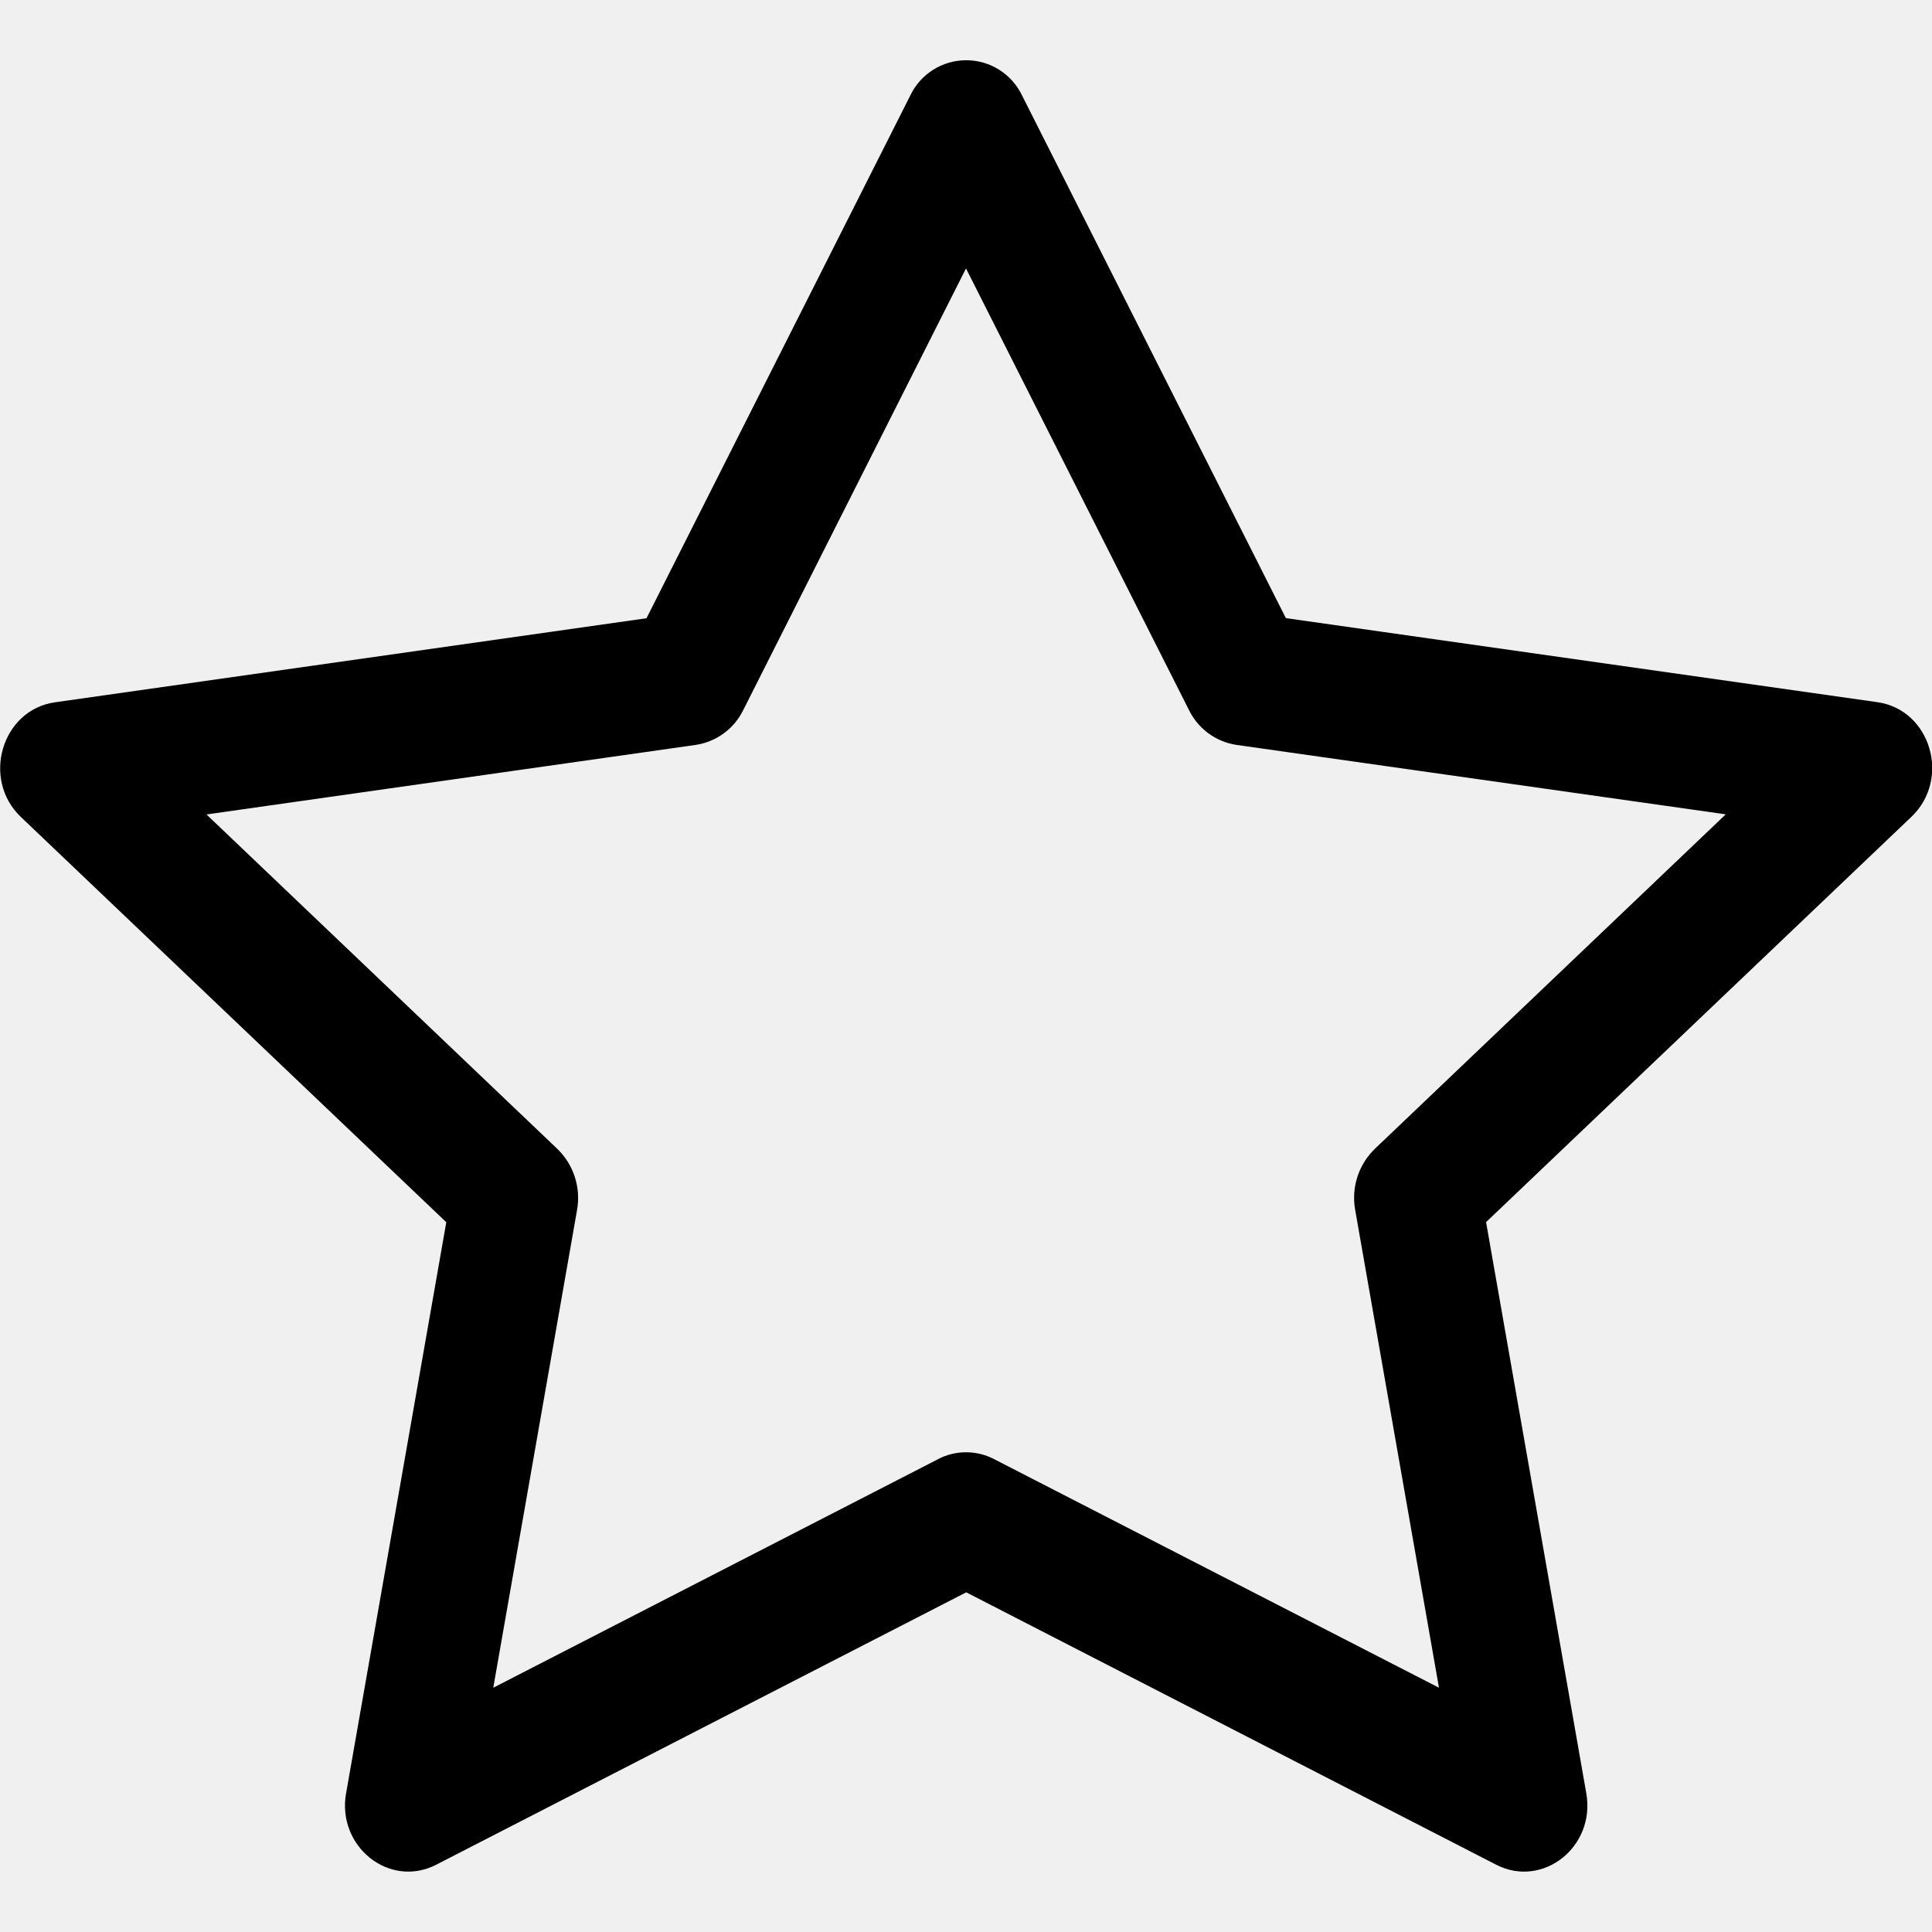
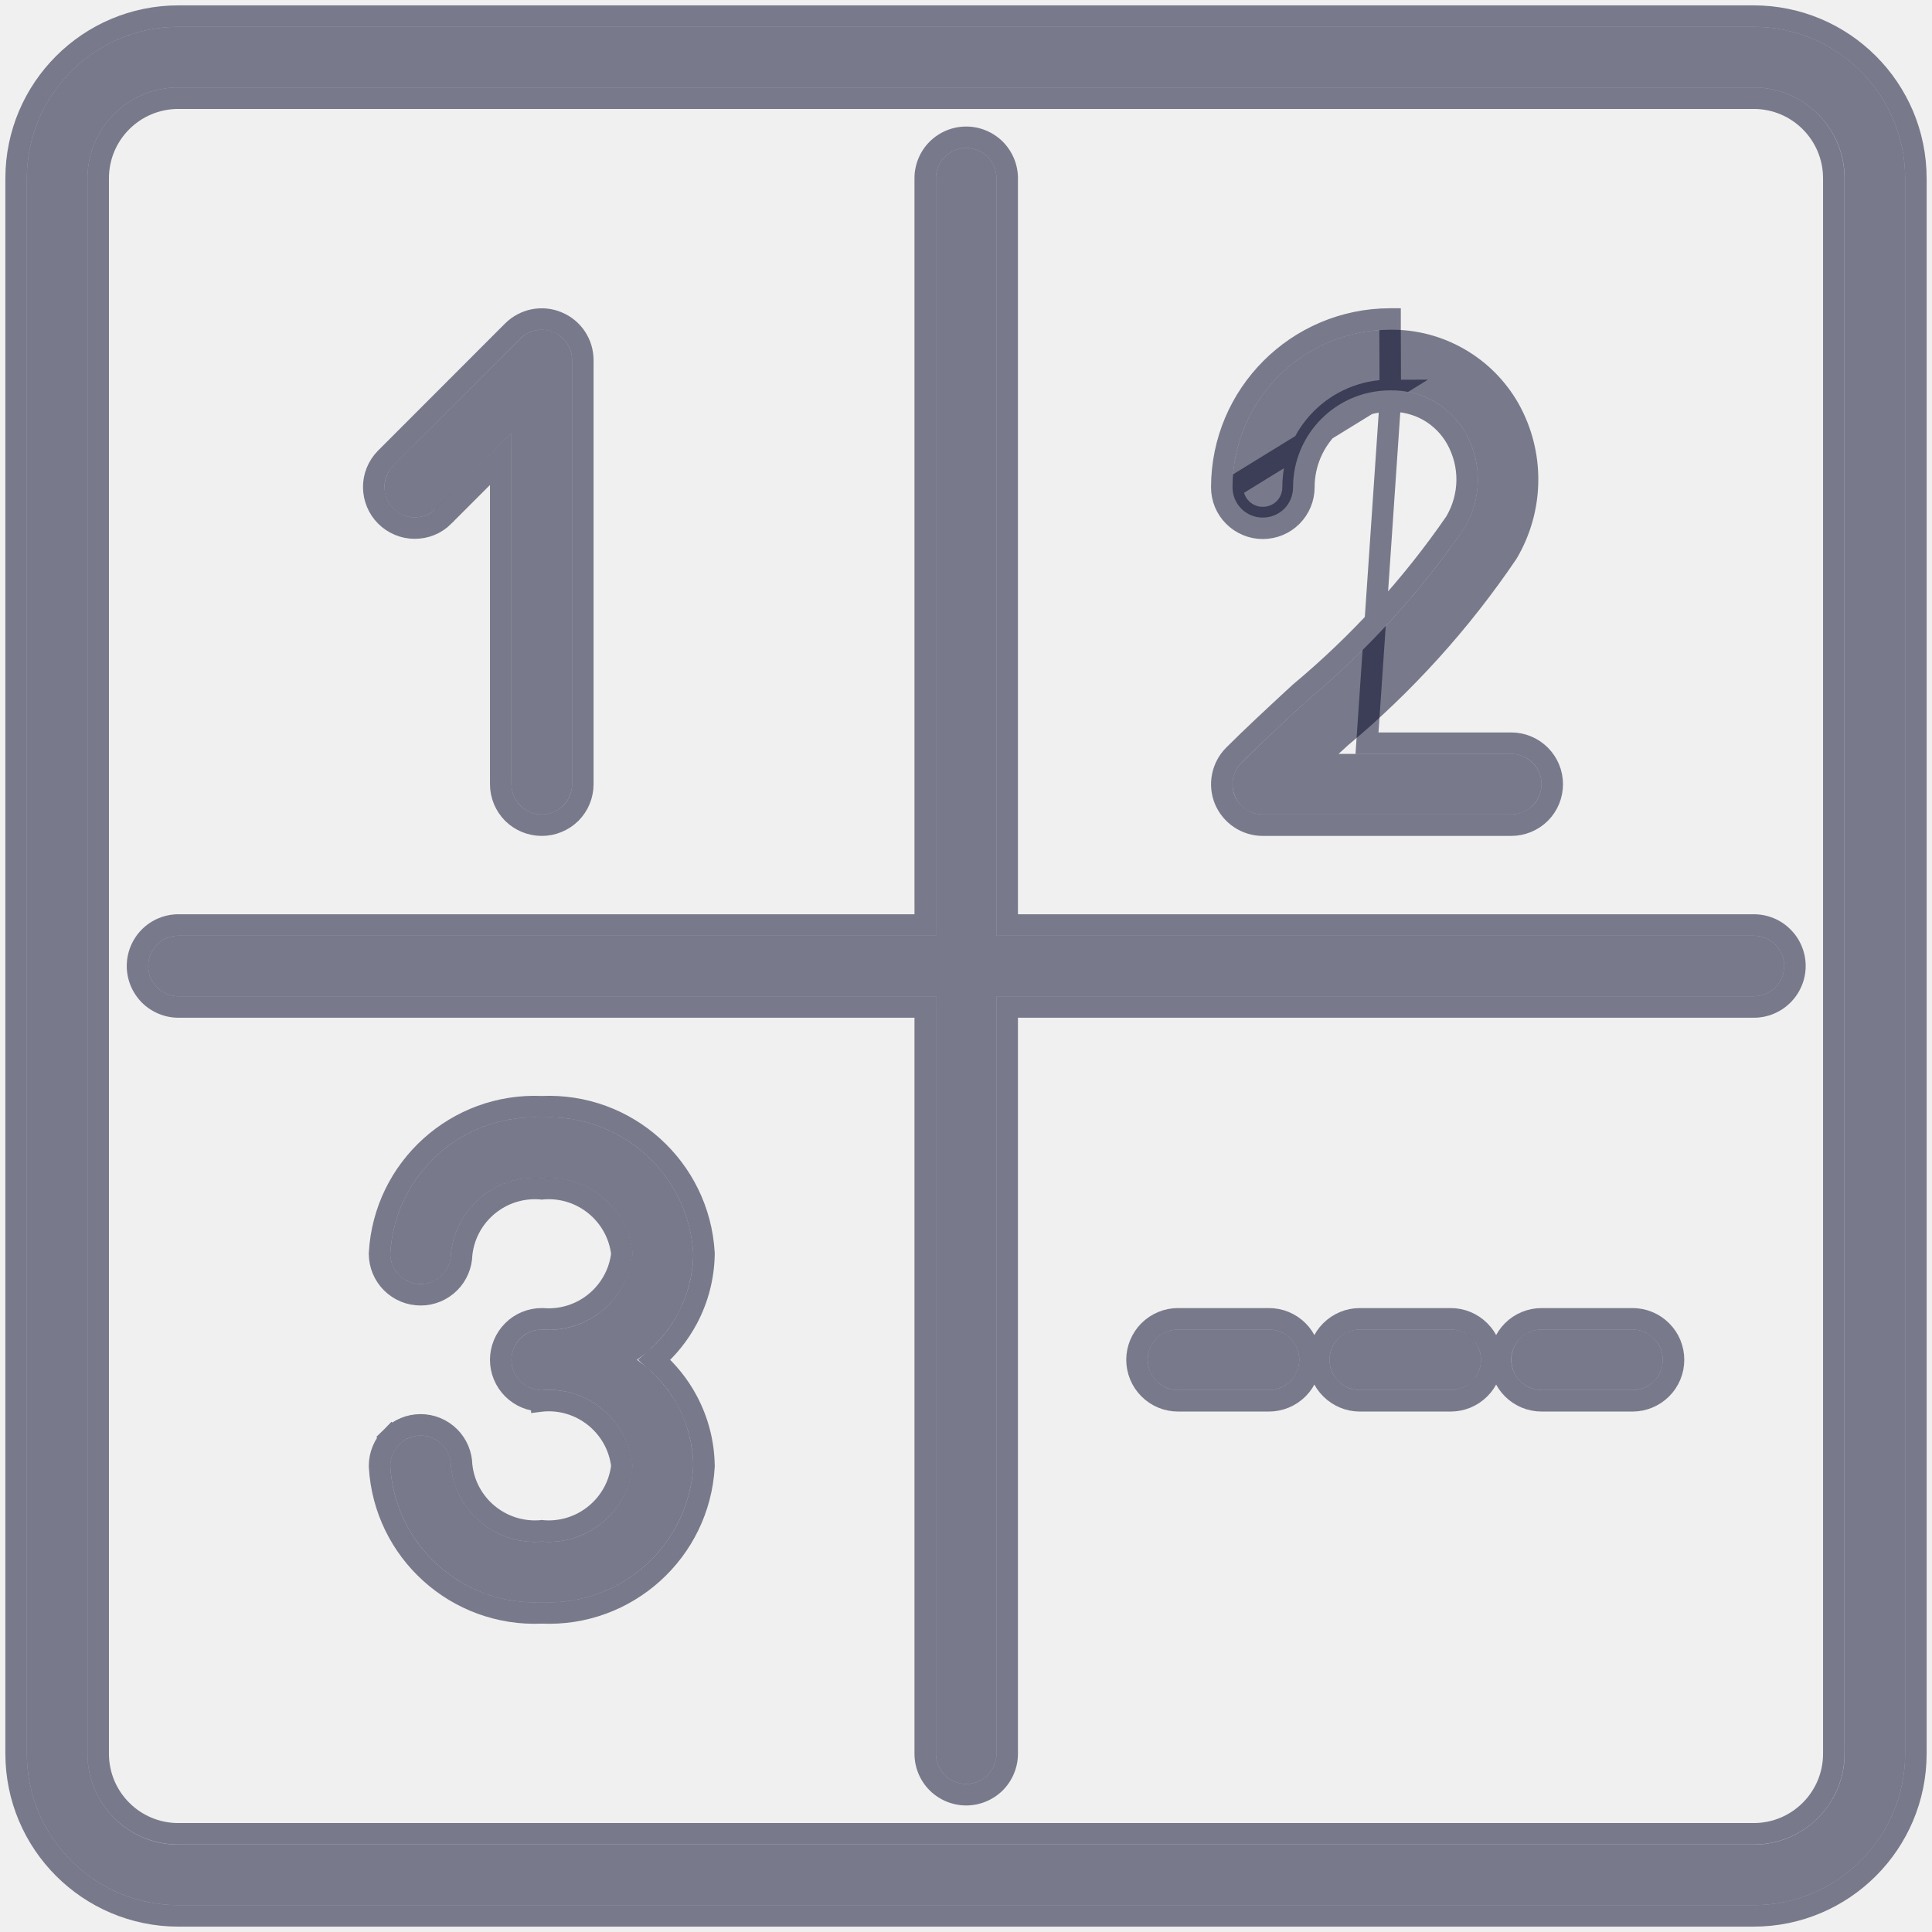
- <svg xmlns="http://www.w3.org/2000/svg" stroke="currentColor" fill="currentColor" stroke-width="0" viewBox="0 0 16 16" icon="star" aria-hidden="true" alt="" height="1em" width="1em">
-   <path d="M2.866 14.85c-.078.444.36.791.746.593l4.39-2.256 4.389 2.256c.386.198.824-.149.746-.592l-.83-4.73 3.522-3.356c.33-.314.16-.888-.282-.95l-4.898-.696L8.465.792a.513.513 0 0 0-.927 0L5.354 5.12l-4.898.696c-.441.062-.612.636-.283.95l3.523 3.356-.83 4.73zm4.905-2.767-3.686 1.894.694-3.957a.565.565 0 0 0-.163-.505L1.71 6.745l4.052-.576a.525.525 0 0 0 .393-.288L8 2.223l1.847 3.658a.525.525 0 0 0 .393.288l4.052.575-2.906 2.77a.565.565 0 0 0-.163.506l.694 3.957-3.686-1.894a.503.503 0 0 0-.461 0z" />
+ <svg xmlns="http://www.w3.org/2000/svg" width="18" height="18" viewBox="0 0 18 18" fill="none">
+   <path d="M11.822 12.387H10.976C10.901 12.387 10.829 12.416 10.776 12.469C10.723 12.522 10.693 12.594 10.693 12.669C10.693 12.744 10.723 12.816 10.776 12.869C10.829 12.921 10.901 12.951 10.976 12.951H11.822C11.897 12.951 11.969 12.921 12.022 12.869C12.075 12.816 12.105 12.744 12.105 12.669C12.105 12.594 12.075 12.522 12.022 12.469C11.969 12.416 11.897 12.387 11.822 12.387ZM13.516 12.387H12.669C12.594 12.387 12.523 12.416 12.47 12.469C12.417 12.522 12.387 12.594 12.387 12.669C12.387 12.744 12.417 12.816 12.47 12.869C12.523 12.921 12.594 12.951 12.669 12.951H13.516C13.591 12.951 13.663 12.921 13.716 12.869C13.768 12.816 13.798 12.744 13.798 12.669C13.798 12.594 13.768 12.522 13.716 12.469C13.663 12.416 13.591 12.387 13.516 12.387ZM15.21 12.387H14.363C14.288 12.387 14.216 12.416 14.163 12.469C14.11 12.522 14.081 12.594 14.081 12.669C14.081 12.744 14.11 12.816 14.163 12.869C14.216 12.921 14.288 12.951 14.363 12.951H15.21C15.284 12.951 15.356 12.921 15.409 12.869C15.462 12.816 15.492 12.744 15.492 12.669C15.492 12.594 15.462 12.522 15.409 12.469C15.356 12.416 15.284 12.387 15.21 12.387Z" fill="#000224" fill-opacity="0.5" />
+   <path d="M11.822 12.287H10.976C10.874 12.287 10.777 12.327 10.705 12.399C10.634 12.47 10.593 12.568 10.593 12.669C10.593 12.77 10.634 12.868 10.705 12.939C10.777 13.011 10.874 13.051 10.976 13.051H11.822C11.924 13.051 12.021 13.011 12.093 12.939C12.164 12.868 12.205 12.77 12.205 12.669C12.205 12.568 12.164 12.47 12.093 12.399C12.021 12.327 11.924 12.287 11.822 12.287ZM13.516 12.287H12.669C12.568 12.287 12.471 12.327 12.399 12.399C12.327 12.47 12.287 12.568 12.287 12.669C12.287 12.77 12.327 12.868 12.399 12.939C12.471 13.011 12.568 13.051 12.669 13.051H13.516C13.617 13.051 13.714 13.011 13.786 12.939C13.858 12.868 13.898 12.77 13.898 12.669C13.898 12.568 13.858 12.47 13.786 12.399C13.714 12.327 13.617 12.287 13.516 12.287ZM15.21 12.287H14.363C14.261 12.287 14.164 12.327 14.092 12.399C14.021 12.47 13.98 12.568 13.98 12.669C13.98 12.77 14.021 12.868 14.092 12.939C14.164 13.011 14.261 13.051 14.363 13.051H15.21C15.311 13.051 15.408 13.011 15.48 12.939C15.552 12.868 15.592 12.77 15.592 12.669C15.592 12.568 15.552 12.47 15.48 12.399C15.408 12.327 15.311 12.287 15.21 12.287Z" stroke="#000224" stroke-opacity="0.5" stroke-width="0.2" />
+   <path d="M16.339 0.25H1.661C0.882 0.251 0.251 0.882 0.25 1.661V16.339C0.251 17.118 0.882 17.749 1.661 17.75H16.339C17.118 17.749 17.749 17.118 17.75 16.339V1.661C17.749 0.882 17.118 0.251 16.339 0.25ZM17.186 16.339C17.186 16.806 16.806 17.186 16.339 17.186H1.661C1.194 17.186 0.815 16.806 0.815 16.339V1.661C0.815 1.194 1.194 0.815 1.661 0.815H16.339C16.806 0.815 17.186 1.194 17.186 1.661V16.339Z" fill="#000224" fill-opacity="0.5" />
+   <path d="M16.339 0.15H16.339L1.661 0.15L1.661 0.15C0.827 0.151 0.151 0.827 0.15 1.661V1.661L0.15 16.339L0.15 16.339C0.151 17.173 0.827 17.849 1.661 17.85H1.661H16.339H16.339C17.173 17.849 17.849 17.173 17.85 16.339V16.339V1.661V1.661C17.849 0.827 17.173 0.151 16.339 0.15ZM17.085 16.339C17.085 16.751 16.751 17.085 16.339 17.085H1.661C1.249 17.085 0.915 16.751 0.915 16.339V1.661C0.915 1.249 1.249 0.915 1.661 0.915H16.339C16.751 0.915 17.085 1.249 17.085 1.661V16.339Z" stroke="#000224" stroke-opacity="0.5" stroke-width="0.2" />
+   <mask id="path-5-outside-1_4108_13630" maskUnits="userSpaceOnUse" x="0.381" y="0.379" width="17" height="17" fill="black">
+     <rect fill="white" x="0.381" y="0.379" width="17" height="17" />
+     <path d="M16.34 8.718H9.284V1.661C9.284 1.586 9.254 1.515 9.201 1.462C9.148 1.409 9.077 1.379 9.002 1.379C8.927 1.379 8.855 1.409 8.802 1.462C8.749 1.515 8.72 1.586 8.72 1.661V8.718H1.663C1.588 8.718 1.516 8.747 1.464 8.8C1.411 8.853 1.381 8.925 1.381 9C1.381 9.075 1.411 9.147 1.464 9.199C1.516 9.252 1.588 9.282 1.663 9.282H8.72V16.339C8.72 16.413 8.749 16.485 8.802 16.538C8.855 16.591 8.927 16.621 9.002 16.621C9.077 16.621 9.148 16.591 9.201 16.538C9.254 16.485 9.284 16.413 9.284 16.339V9.282H16.34C16.415 9.282 16.487 9.252 16.54 9.199C16.593 9.147 16.623 9.075 16.623 9C16.623 8.925 16.593 8.853 16.54 8.8C16.487 8.747 16.415 8.718 16.34 8.718Z" />
+   </mask>
+   <path d="M16.34 8.718H9.284V1.661C9.284 1.586 9.254 1.515 9.201 1.462C9.148 1.409 9.077 1.379 9.002 1.379C8.927 1.379 8.855 1.409 8.802 1.462C8.749 1.515 8.72 1.586 8.72 1.661V8.718H1.663C1.588 8.718 1.516 8.747 1.464 8.8C1.411 8.853 1.381 8.925 1.381 9C1.381 9.075 1.411 9.147 1.464 9.199C1.516 9.252 1.588 9.282 1.663 9.282H8.72V16.339C8.72 16.413 8.749 16.485 8.802 16.538C8.855 16.591 8.927 16.621 9.002 16.621C9.077 16.621 9.148 16.591 9.201 16.538C9.254 16.485 9.284 16.413 9.284 16.339V9.282H16.34C16.415 9.282 16.487 9.252 16.54 9.199C16.593 9.147 16.623 9.075 16.623 9C16.623 8.925 16.593 8.853 16.54 8.8C16.487 8.747 16.415 8.718 16.34 8.718Z" fill="#000224" fill-opacity="0.5" />
+   <path d="M9.284 8.718H9.084V8.918H9.284V8.718ZM9.002 1.379V1.179V1.379ZM8.72 8.718V8.918H8.92V8.718H8.72ZM1.381 9H1.181H1.381ZM8.72 9.282H8.92V9.082H8.72V9.282ZM9.284 9.282V9.082H9.084V9.282H9.284ZM16.34 8.518H9.284V8.918H16.34V8.518ZM9.484 8.718V1.661H9.084V8.718H9.484ZM9.484 1.661C9.484 1.533 9.433 1.411 9.343 1.32L9.06 1.603C9.075 1.618 9.084 1.639 9.084 1.661H9.484ZM9.343 1.32C9.252 1.23 9.13 1.179 9.002 1.179V1.579C9.024 1.579 9.045 1.588 9.06 1.603L9.343 1.32ZM9.002 1.179C8.874 1.179 8.751 1.23 8.661 1.32L8.944 1.603C8.959 1.588 8.98 1.579 9.002 1.579V1.179ZM8.661 1.32C8.57 1.411 8.52 1.533 8.52 1.661H8.92C8.92 1.639 8.928 1.618 8.944 1.603L8.661 1.32ZM8.52 1.661V8.718H8.92V1.661H8.52ZM8.72 8.518H1.663V8.918H8.72V8.518ZM1.663 8.518C1.535 8.518 1.413 8.568 1.322 8.659L1.605 8.942C1.62 8.926 1.641 8.918 1.663 8.918V8.518ZM1.322 8.659C1.232 8.749 1.181 8.872 1.181 9H1.581C1.581 8.978 1.59 8.957 1.605 8.942L1.322 8.659ZM1.181 9C1.181 9.128 1.232 9.25 1.322 9.341L1.605 9.058C1.59 9.043 1.581 9.022 1.581 9H1.181ZM1.322 9.341C1.413 9.431 1.535 9.482 1.663 9.482V9.082C1.641 9.082 1.62 9.073 1.605 9.058L1.322 9.341ZM1.663 9.482H8.72V9.082H1.663V9.482ZM8.52 9.282V16.339H8.92V9.282H8.52ZM8.52 16.339C8.52 16.466 8.57 16.589 8.661 16.68L8.944 16.397C8.928 16.381 8.92 16.36 8.92 16.339H8.52ZM8.661 16.68C8.751 16.77 8.874 16.821 9.002 16.821V16.421C8.98 16.421 8.959 16.412 8.944 16.397L8.661 16.68ZM9.002 16.821C9.13 16.821 9.252 16.77 9.343 16.68L9.06 16.397C9.045 16.412 9.024 16.421 9.002 16.421V16.821ZM9.343 16.68C9.433 16.589 9.484 16.466 9.484 16.339H9.084C9.084 16.36 9.075 16.381 9.06 16.397L9.343 16.68ZM9.484 16.339V9.282H9.084V16.339H9.484ZM9.284 9.482H16.34V9.082H9.284V9.482ZM16.34 9.482C16.468 9.482 16.591 9.431 16.681 9.341L16.399 9.058C16.383 9.073 16.362 9.082 16.34 9.082V9.482ZM16.681 9.341C16.772 9.25 16.823 9.128 16.823 9H16.423C16.423 9.022 16.414 9.043 16.399 9.058L16.681 9.341ZM16.823 9C16.823 8.872 16.772 8.749 16.681 8.659L16.399 8.942C16.414 8.957 16.423 8.978 16.423 9H16.823ZM16.681 8.659C16.591 8.568 16.468 8.518 16.34 8.518V8.918C16.362 8.918 16.383 8.926 16.399 8.942L16.681 8.659Z" fill="#000224" fill-opacity="0.5" mask="url(#path-5-outside-1_4108_13630)" />
+   <path d="M4.062 4.74L4.765 4.036V7.306C4.765 7.381 4.795 7.453 4.848 7.506C4.901 7.559 4.973 7.588 5.048 7.588C5.122 7.588 5.194 7.559 5.247 7.506C5.3 7.453 5.33 7.381 5.33 7.306V3.355C5.33 3.241 5.261 3.138 5.156 3.094C5.05 3.05 4.929 3.074 4.848 3.155L3.662 4.341C3.611 4.394 3.582 4.465 3.582 4.54C3.582 4.614 3.612 4.685 3.665 4.738C3.717 4.79 3.788 4.82 3.863 4.82C3.937 4.821 4.008 4.792 4.062 4.74ZM6.459 11.681C6.417 10.942 5.787 10.375 5.048 10.411C4.308 10.375 3.678 10.942 3.636 11.681C3.636 11.756 3.666 11.828 3.719 11.881C3.772 11.934 3.844 11.963 3.919 11.963C3.993 11.963 4.065 11.934 4.118 11.881C4.171 11.828 4.201 11.756 4.201 11.681C4.244 11.255 4.62 10.941 5.048 10.976C5.475 10.941 5.851 11.255 5.894 11.681C5.851 12.108 5.475 12.422 5.048 12.387C4.973 12.387 4.901 12.417 4.848 12.47C4.795 12.523 4.765 12.594 4.765 12.669C4.765 12.744 4.795 12.816 4.848 12.869C4.901 12.922 4.973 12.951 5.048 12.951C5.475 12.917 5.851 13.23 5.894 13.657C5.851 14.084 5.475 14.397 5.048 14.363C4.62 14.397 4.244 14.084 4.201 13.657C4.201 13.582 4.171 13.51 4.118 13.457C4.065 13.405 3.993 13.375 3.919 13.375C3.844 13.375 3.772 13.405 3.719 13.457C3.666 13.51 3.636 13.582 3.636 13.657C3.678 14.396 4.308 14.963 5.048 14.927C5.787 14.963 6.417 14.396 6.459 13.657C6.456 13.463 6.407 13.271 6.316 13.1C6.224 12.928 6.093 12.78 5.934 12.669C6.093 12.558 6.224 12.41 6.316 12.239C6.407 12.067 6.456 11.876 6.459 11.681ZM11.765 4.822C11.84 4.822 11.912 4.793 11.965 4.74C12.018 4.687 12.047 4.615 12.047 4.54C12.047 4.041 12.452 3.637 12.951 3.637C13.094 3.634 13.235 3.669 13.359 3.739C13.483 3.81 13.586 3.913 13.656 4.037C13.732 4.172 13.771 4.324 13.769 4.479C13.767 4.634 13.723 4.785 13.644 4.918C13.23 5.521 12.735 6.063 12.174 6.531C11.96 6.729 11.753 6.92 11.566 7.107C11.485 7.187 11.461 7.309 11.505 7.414C11.548 7.52 11.651 7.588 11.765 7.588H14.08C14.155 7.588 14.226 7.559 14.279 7.506C14.332 7.453 14.362 7.381 14.362 7.306C14.362 7.231 14.332 7.16 14.279 7.107C14.226 7.054 14.155 7.024 14.08 7.024H12.471L12.556 6.946C13.159 6.443 13.689 5.857 14.129 5.206C14.259 4.987 14.329 4.738 14.332 4.484C14.335 4.229 14.271 3.979 14.146 3.757C14.026 3.547 13.852 3.372 13.642 3.252C13.432 3.131 13.193 3.069 12.951 3.072C12.141 3.073 11.484 3.73 11.483 4.54C11.483 4.615 11.513 4.687 11.566 4.74C11.619 4.793 11.69 4.822 11.765 4.822Z" fill="#000224" fill-opacity="0.5" />
+   <path d="M12.953 3.737L12.951 3.737C12.507 3.737 12.148 4.096 12.148 4.54C12.148 4.642 12.107 4.739 12.036 4.81C11.964 4.882 11.867 4.922 11.765 4.922C11.664 4.922 11.567 4.882 11.495 4.81C11.423 4.739 11.383 4.642 11.383 4.54V4.54C11.384 3.675 12.085 2.974 12.95 2.972C12.95 2.972 12.95 2.972 12.951 2.972L12.951 3.072L12.953 3.737ZM12.953 3.737C13.078 3.734 13.201 3.765 13.31 3.826C13.418 3.888 13.508 3.978 13.569 4.086C13.636 4.206 13.671 4.341 13.669 4.478C13.667 4.614 13.629 4.747 13.56 4.864C13.151 5.458 12.663 5.993 12.11 6.454L12.11 6.454L12.106 6.458C12.086 6.476 12.067 6.494 12.047 6.512C11.855 6.69 11.666 6.865 11.495 7.036L11.495 7.036C11.386 7.145 11.353 7.31 11.412 7.453C11.472 7.595 11.611 7.688 11.765 7.688H14.08C14.181 7.688 14.278 7.648 14.35 7.577C14.422 7.505 14.462 7.408 14.462 7.306C14.462 7.205 14.422 7.108 14.35 7.036C14.278 6.964 14.181 6.924 14.08 6.924H12.736L12.953 3.737ZM4.132 4.811L4.132 4.811L4.132 4.81L4.665 4.277V7.306C4.665 7.408 4.706 7.505 4.777 7.577C4.849 7.648 4.946 7.688 5.048 7.688C5.149 7.688 5.246 7.648 5.318 7.577C5.39 7.505 5.43 7.408 5.43 7.306V3.355C5.43 3.2 5.337 3.061 5.194 3.002C5.051 2.942 4.887 2.975 4.777 3.084L4.777 3.084L3.592 4.27L3.592 4.27L3.591 4.271C3.521 4.343 3.481 4.439 3.482 4.54C3.483 4.641 3.523 4.737 3.594 4.808C3.665 4.879 3.762 4.92 3.862 4.92C3.963 4.921 4.06 4.882 4.132 4.811ZM6.559 11.683L6.559 11.683L6.559 11.676C6.514 10.883 5.84 10.275 5.048 10.311C4.255 10.275 3.581 10.883 3.536 11.676L3.536 11.676V11.681C3.536 11.783 3.577 11.88 3.648 11.951C3.72 12.023 3.817 12.063 3.919 12.063C4.02 12.063 4.117 12.023 4.189 11.951C4.259 11.881 4.299 11.786 4.301 11.687C4.34 11.317 4.668 11.045 5.04 11.075L5.048 11.076L5.056 11.075C5.425 11.045 5.752 11.314 5.794 11.681C5.752 12.049 5.425 12.317 5.056 12.287L5.056 12.287H5.048C4.946 12.287 4.849 12.327 4.777 12.399C4.706 12.47 4.665 12.568 4.665 12.669C4.665 12.771 4.706 12.868 4.777 12.939C4.849 13.011 4.946 13.051 5.048 13.051V13.052L5.056 13.051C5.425 13.021 5.752 13.29 5.794 13.657C5.752 14.024 5.425 14.293 5.056 14.263L5.048 14.262L5.04 14.263C4.668 14.293 4.34 14.022 4.301 13.652C4.299 13.552 4.259 13.457 4.189 13.387C4.117 13.315 4.02 13.275 3.919 13.275C3.817 13.275 3.72 13.315 3.648 13.387L3.719 13.457L3.648 13.387C3.577 13.458 3.536 13.556 3.536 13.657H3.536L3.536 13.663C3.581 14.455 4.255 15.063 5.048 15.027C5.84 15.063 6.514 14.455 6.559 13.663L6.559 13.663L6.559 13.656C6.556 13.445 6.503 13.239 6.404 13.053C6.326 12.906 6.222 12.777 6.097 12.669C6.222 12.562 6.326 12.432 6.404 12.286C6.503 12.1 6.556 11.893 6.559 11.683ZM11.483 4.54C11.483 4.615 11.513 4.687 11.566 4.74C11.619 4.793 11.69 4.822 11.765 4.822C11.84 4.822 11.912 4.793 11.965 4.74C12.018 4.687 12.047 4.615 12.047 4.54C12.047 4.041 12.452 3.637 12.951 3.637L11.483 4.54Z" stroke="#000224" stroke-opacity="0.5" stroke-width="0.2" />
</svg>
